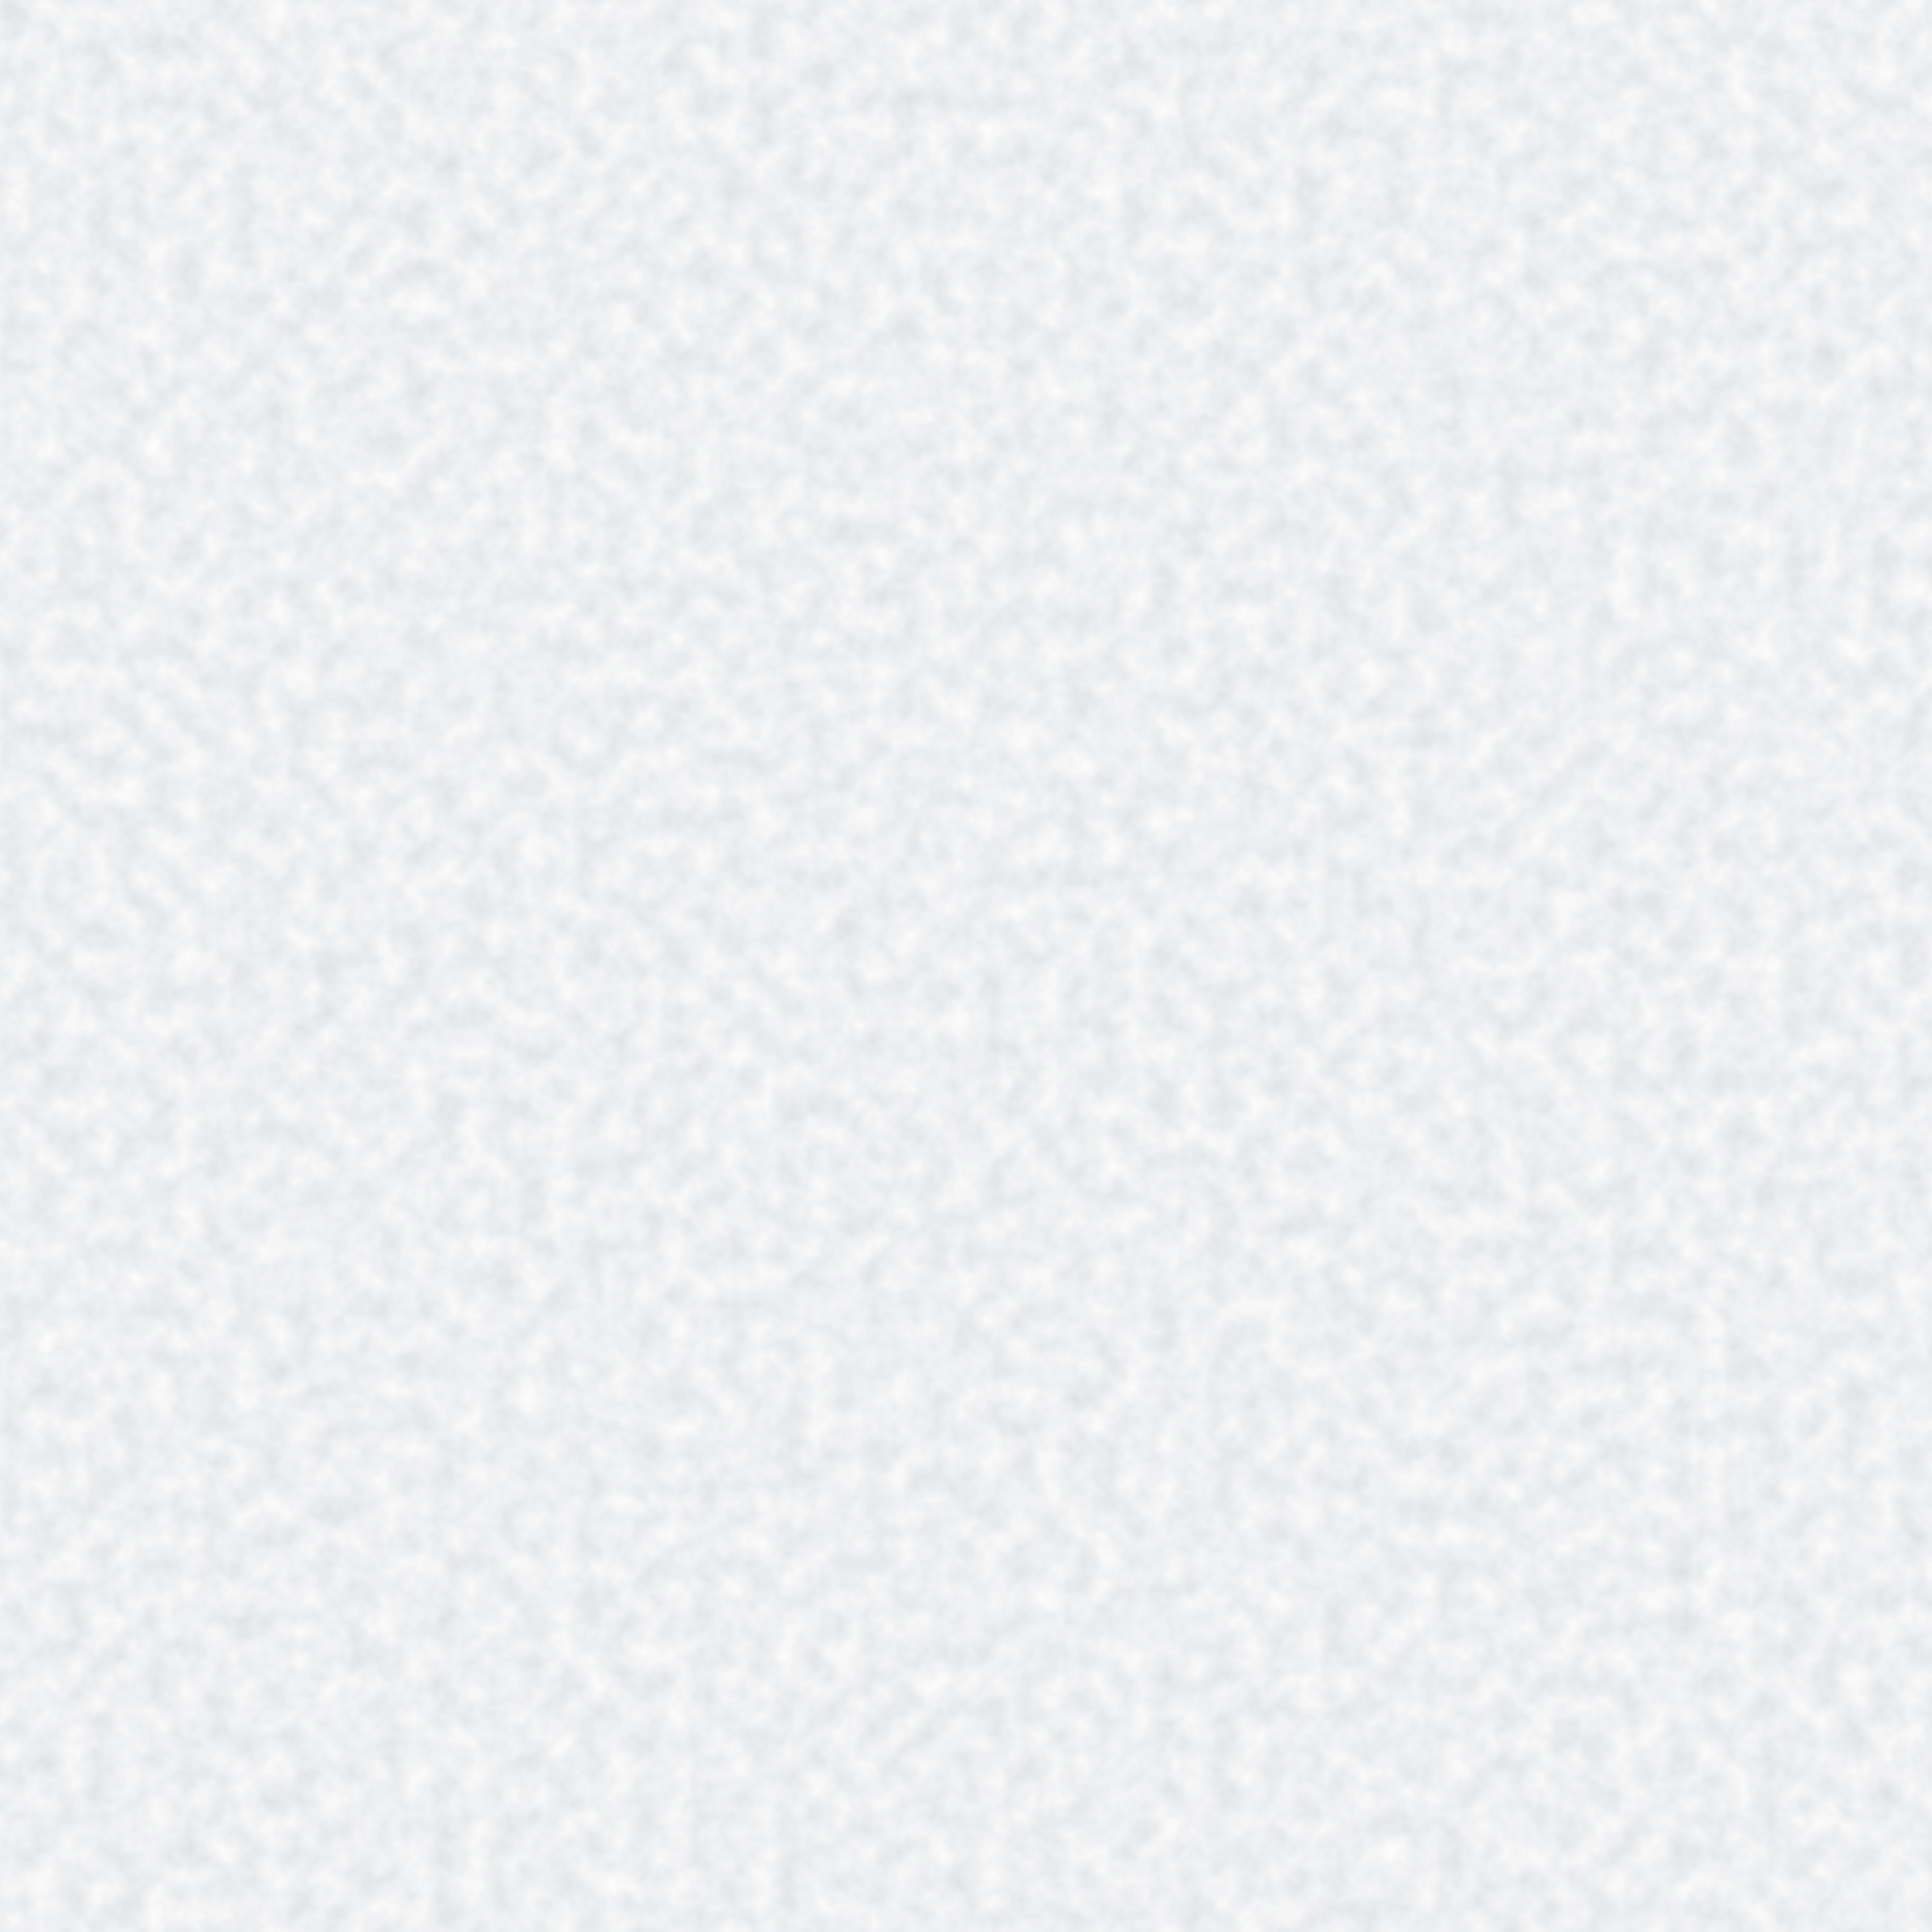
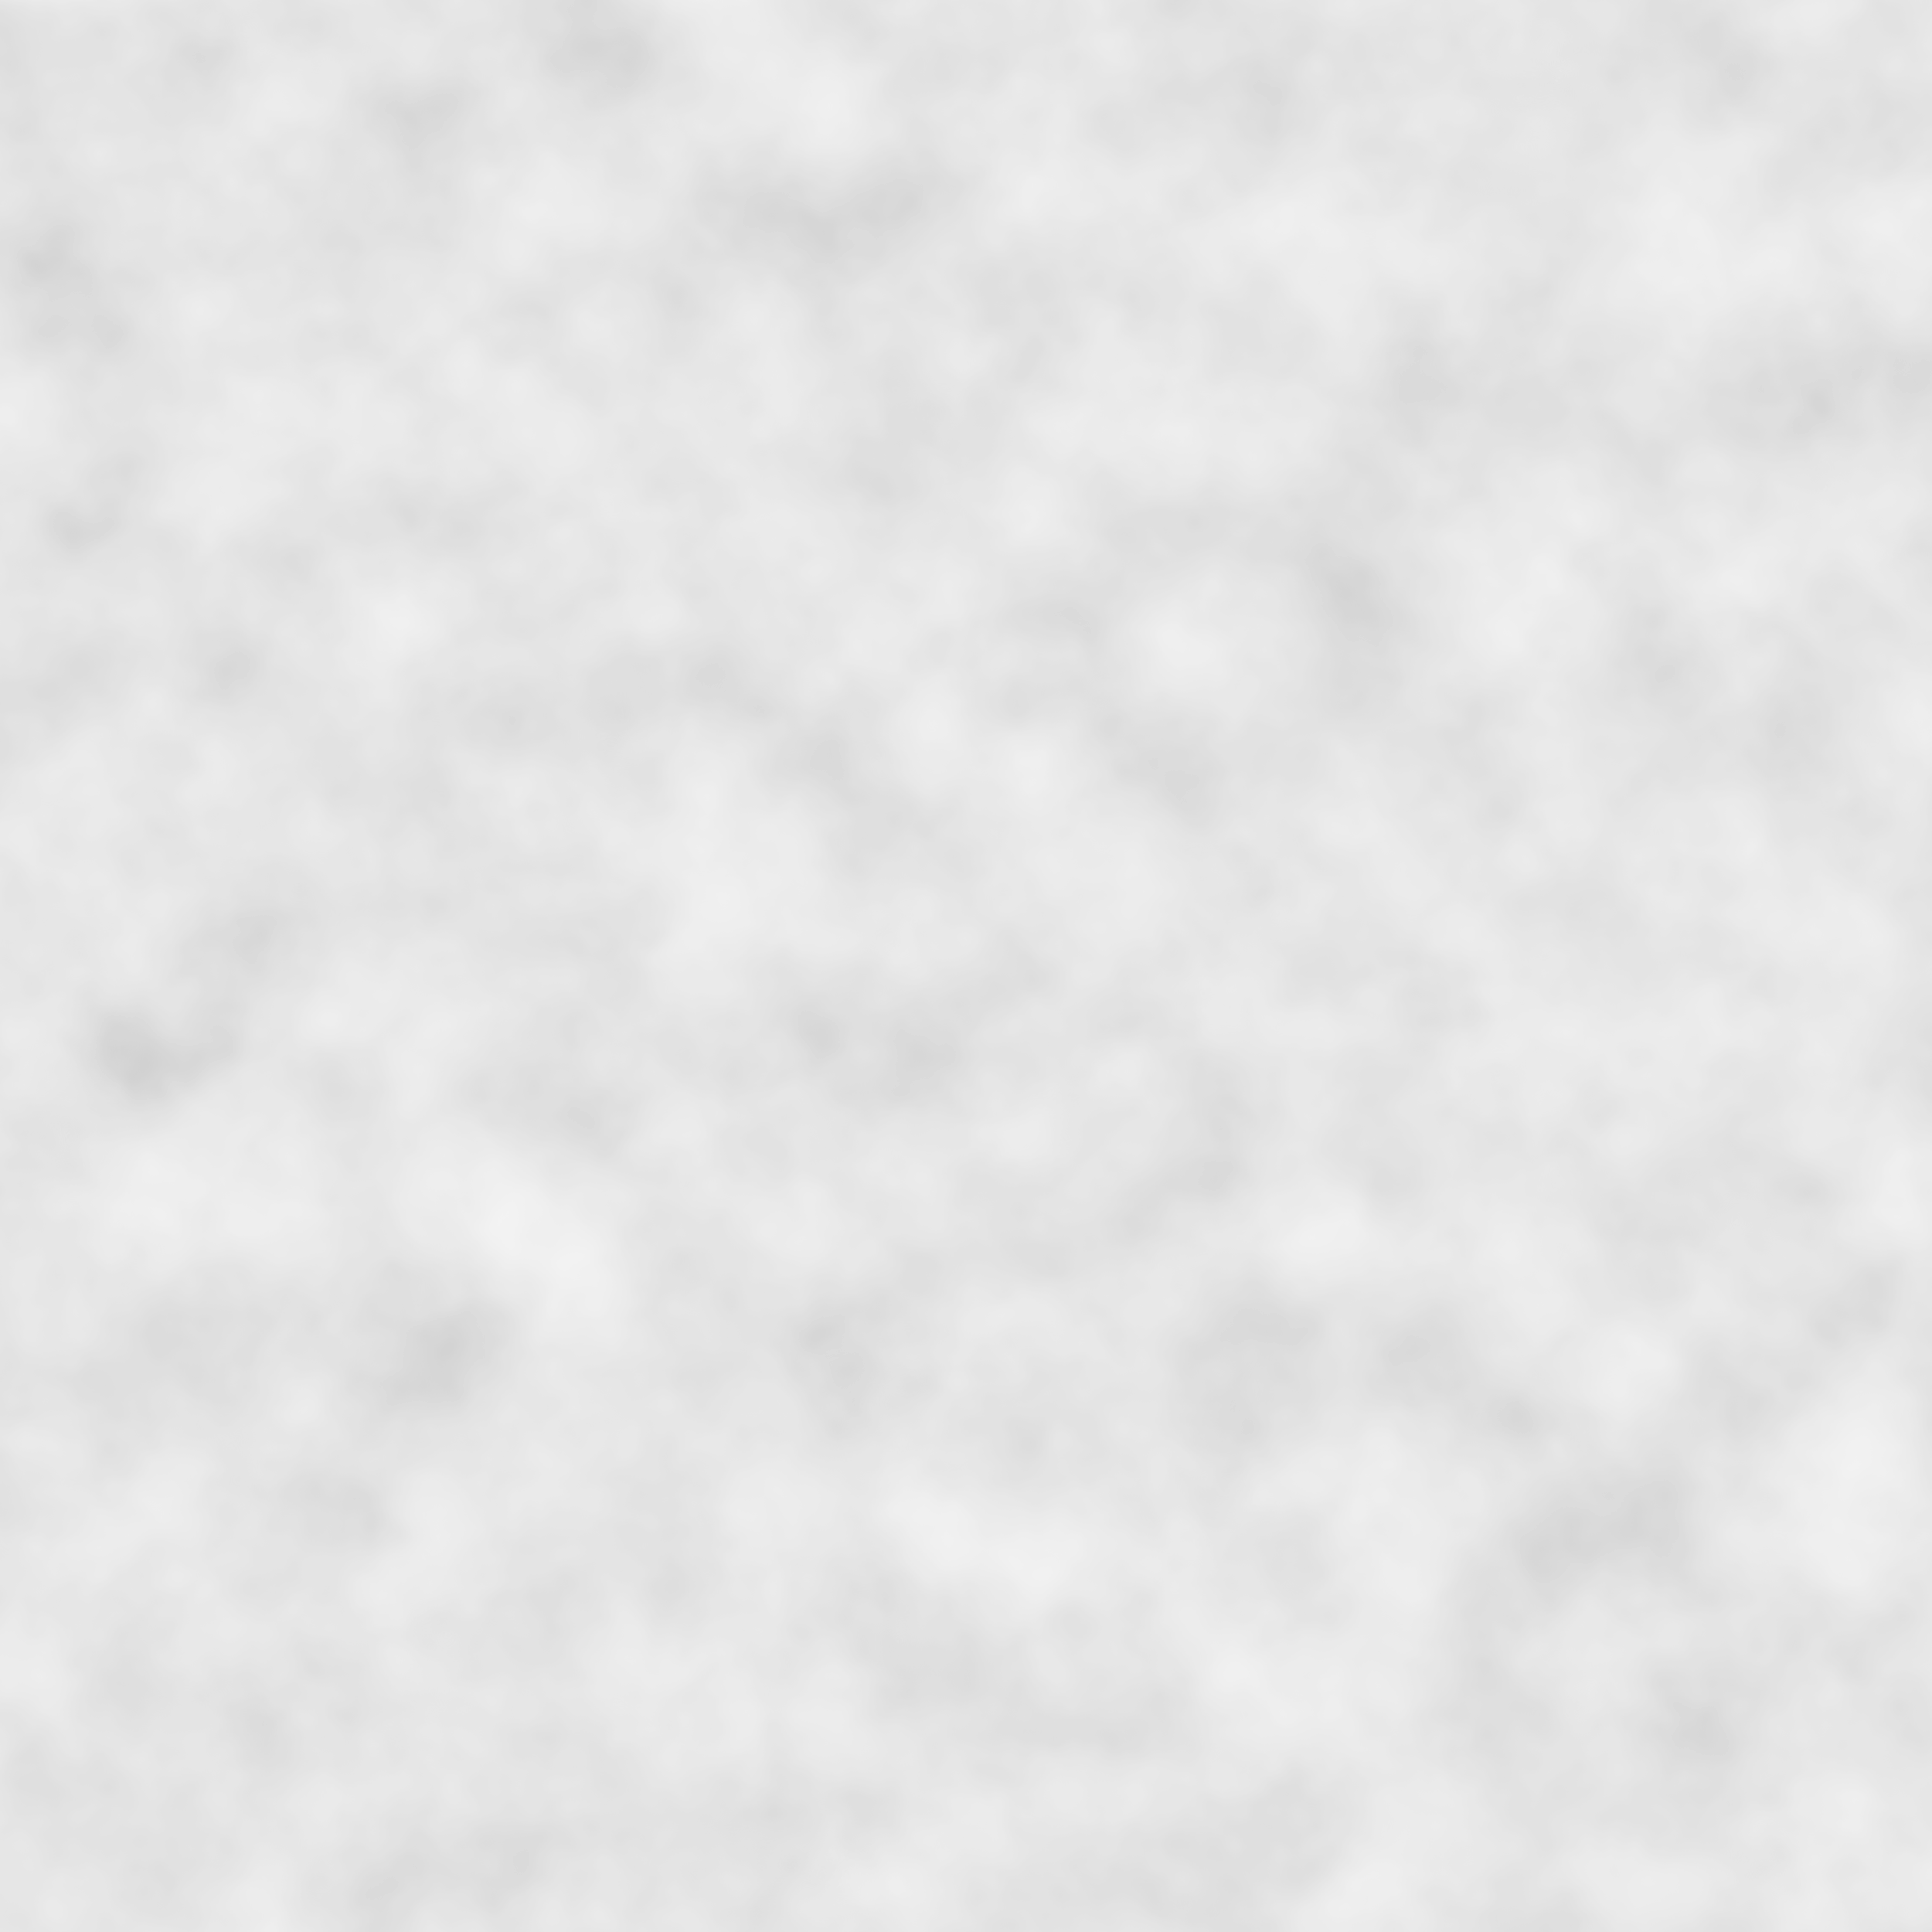
<svg xmlns="http://www.w3.org/2000/svg" width="160" height="160" viewBox="0 0 160 160">
  <filter id="stone">
-     <feTurbulence type="fractalNoise" baseFrequency=".42" numOctaves="3" seed="31" stitchTiles="stitch" />
-     <feColorMatrix type="matrix" values="0 0 0 0 .16 0 0 0 0 .19 0 0 0 0 .23 0 0 0 .23 0" />
+     <feTurbulence type="fractalNoise" baseFrequency=".075" numOctaves="4" seed="31" stitchTiles="stitch" />
+     <feColorMatrix type="matrix" values=".33 .33 .34 0 0 .33 .33 .34 0 0 .33 .33 .34 0 0 0 0 0 0 .38" />
  </filter>
  <rect width="160" height="160" filter="url(#stone)" />
</svg>
